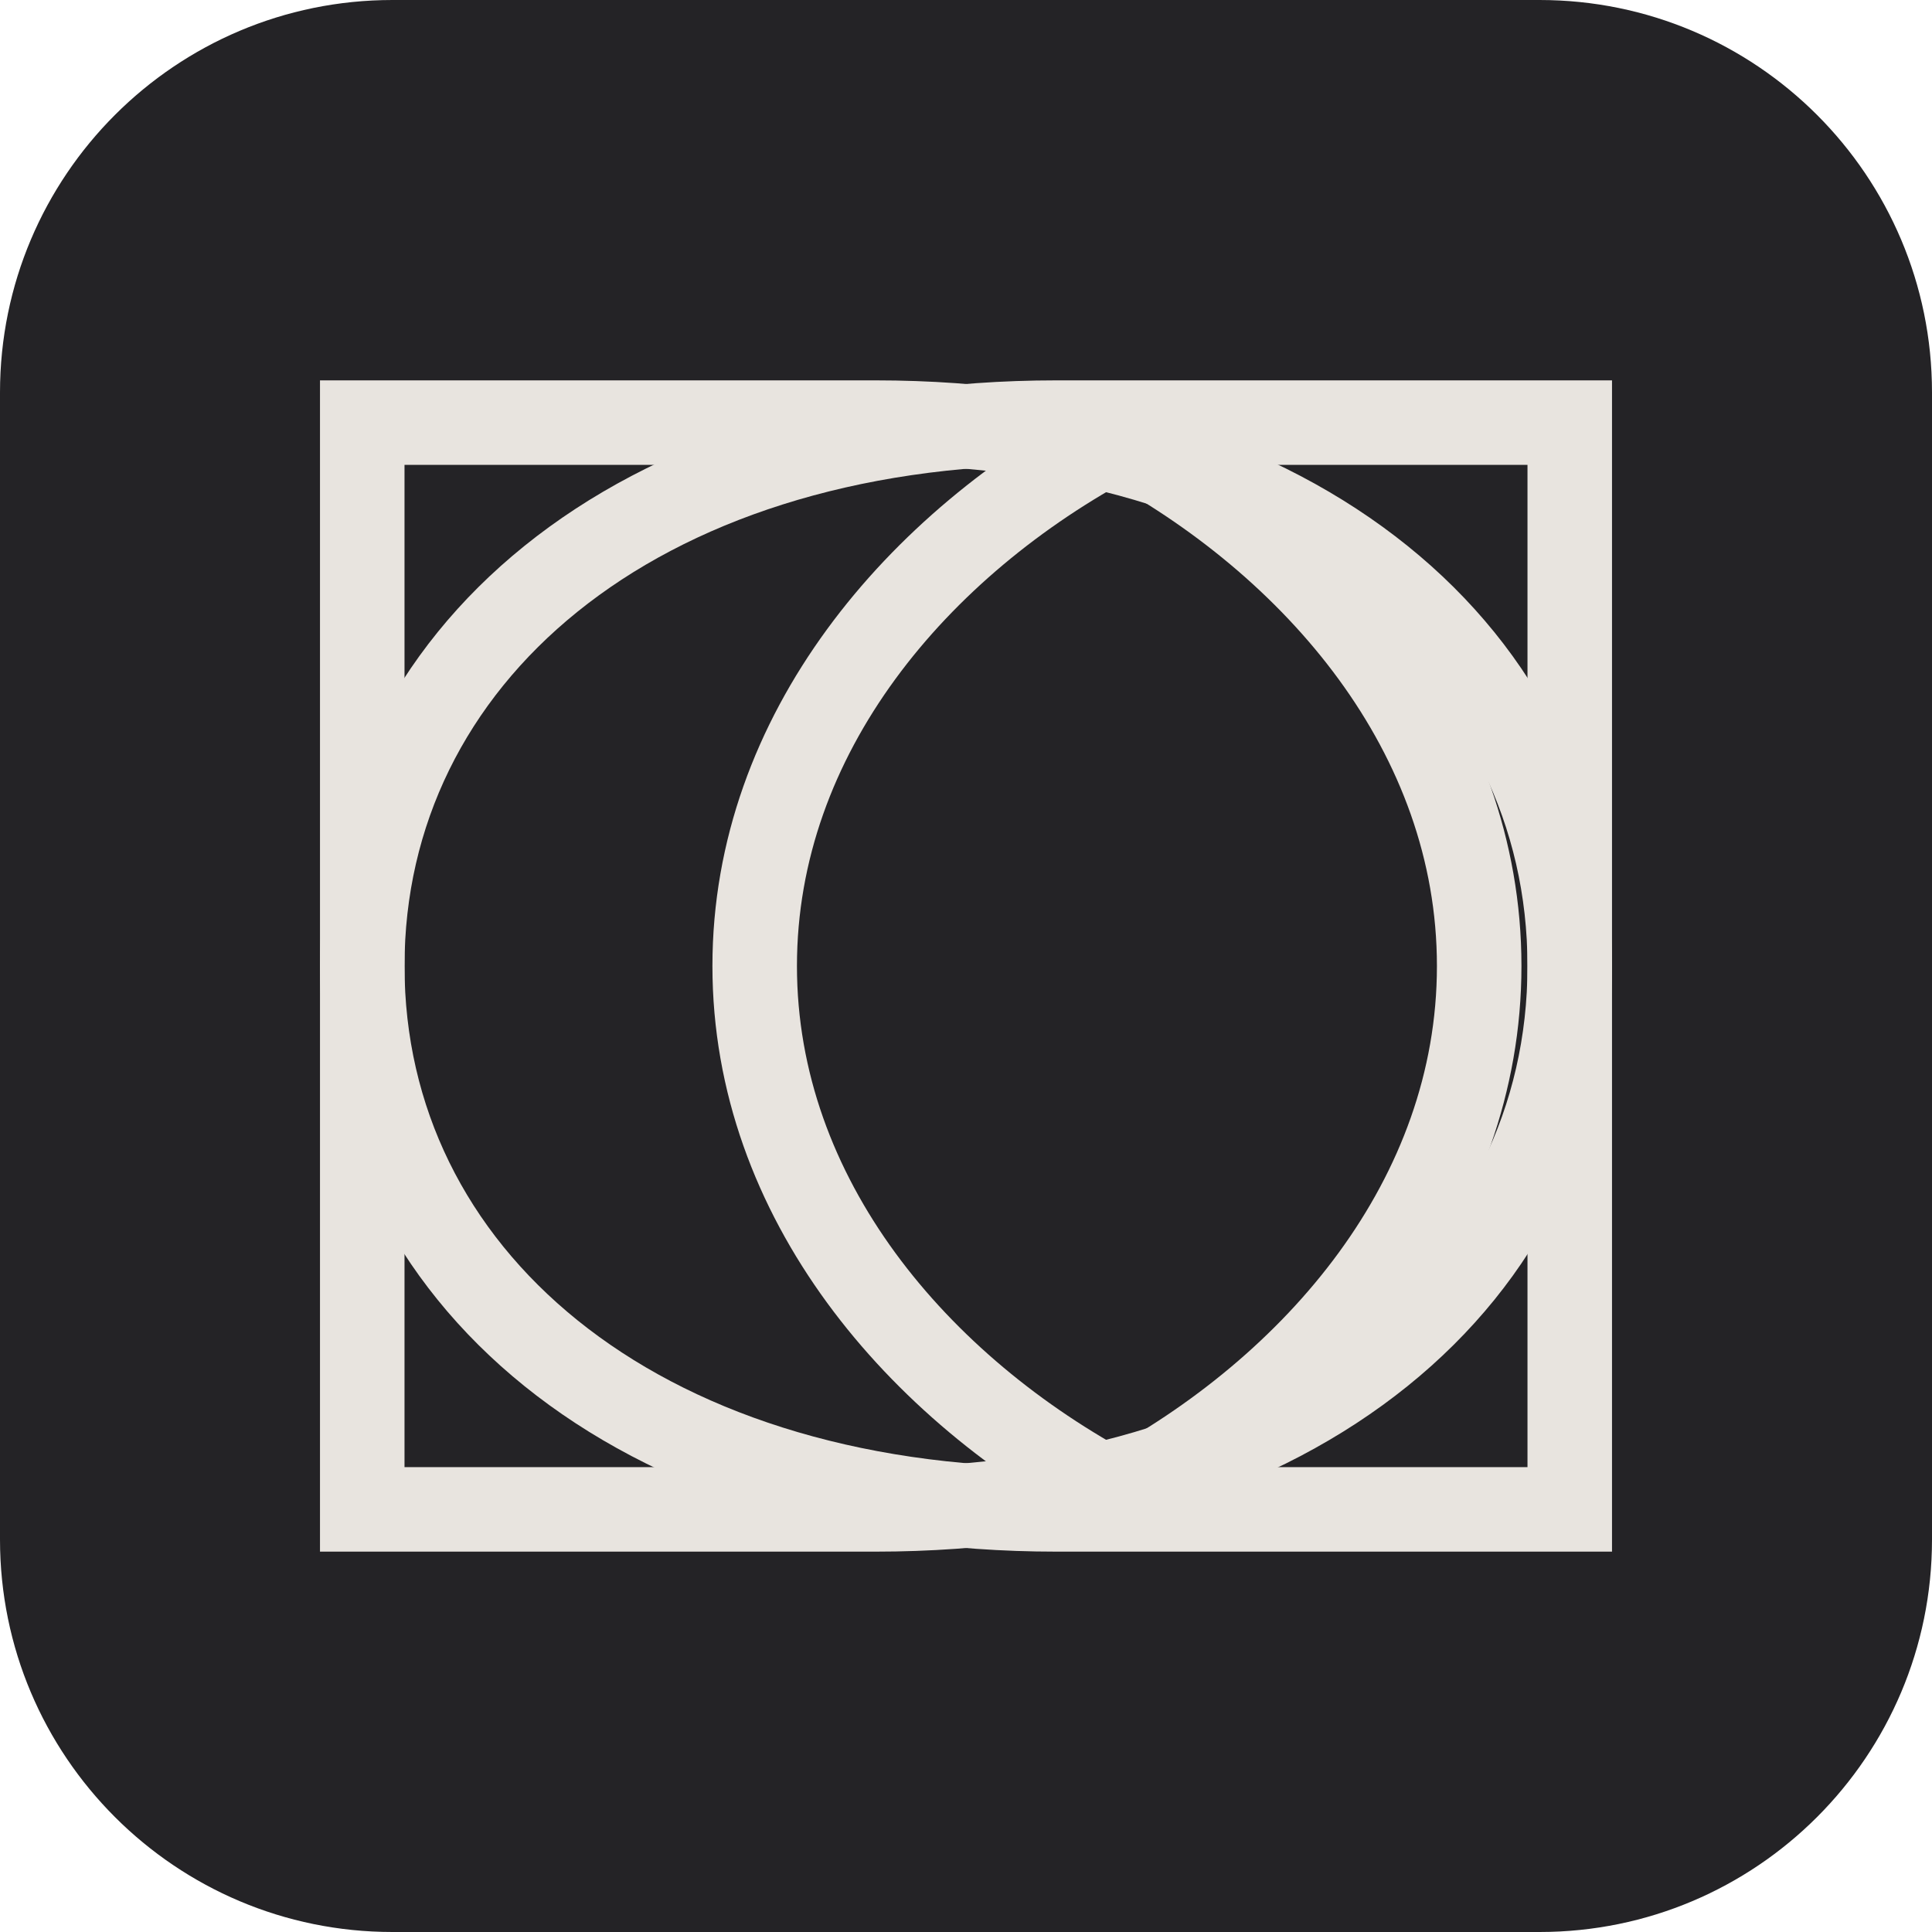
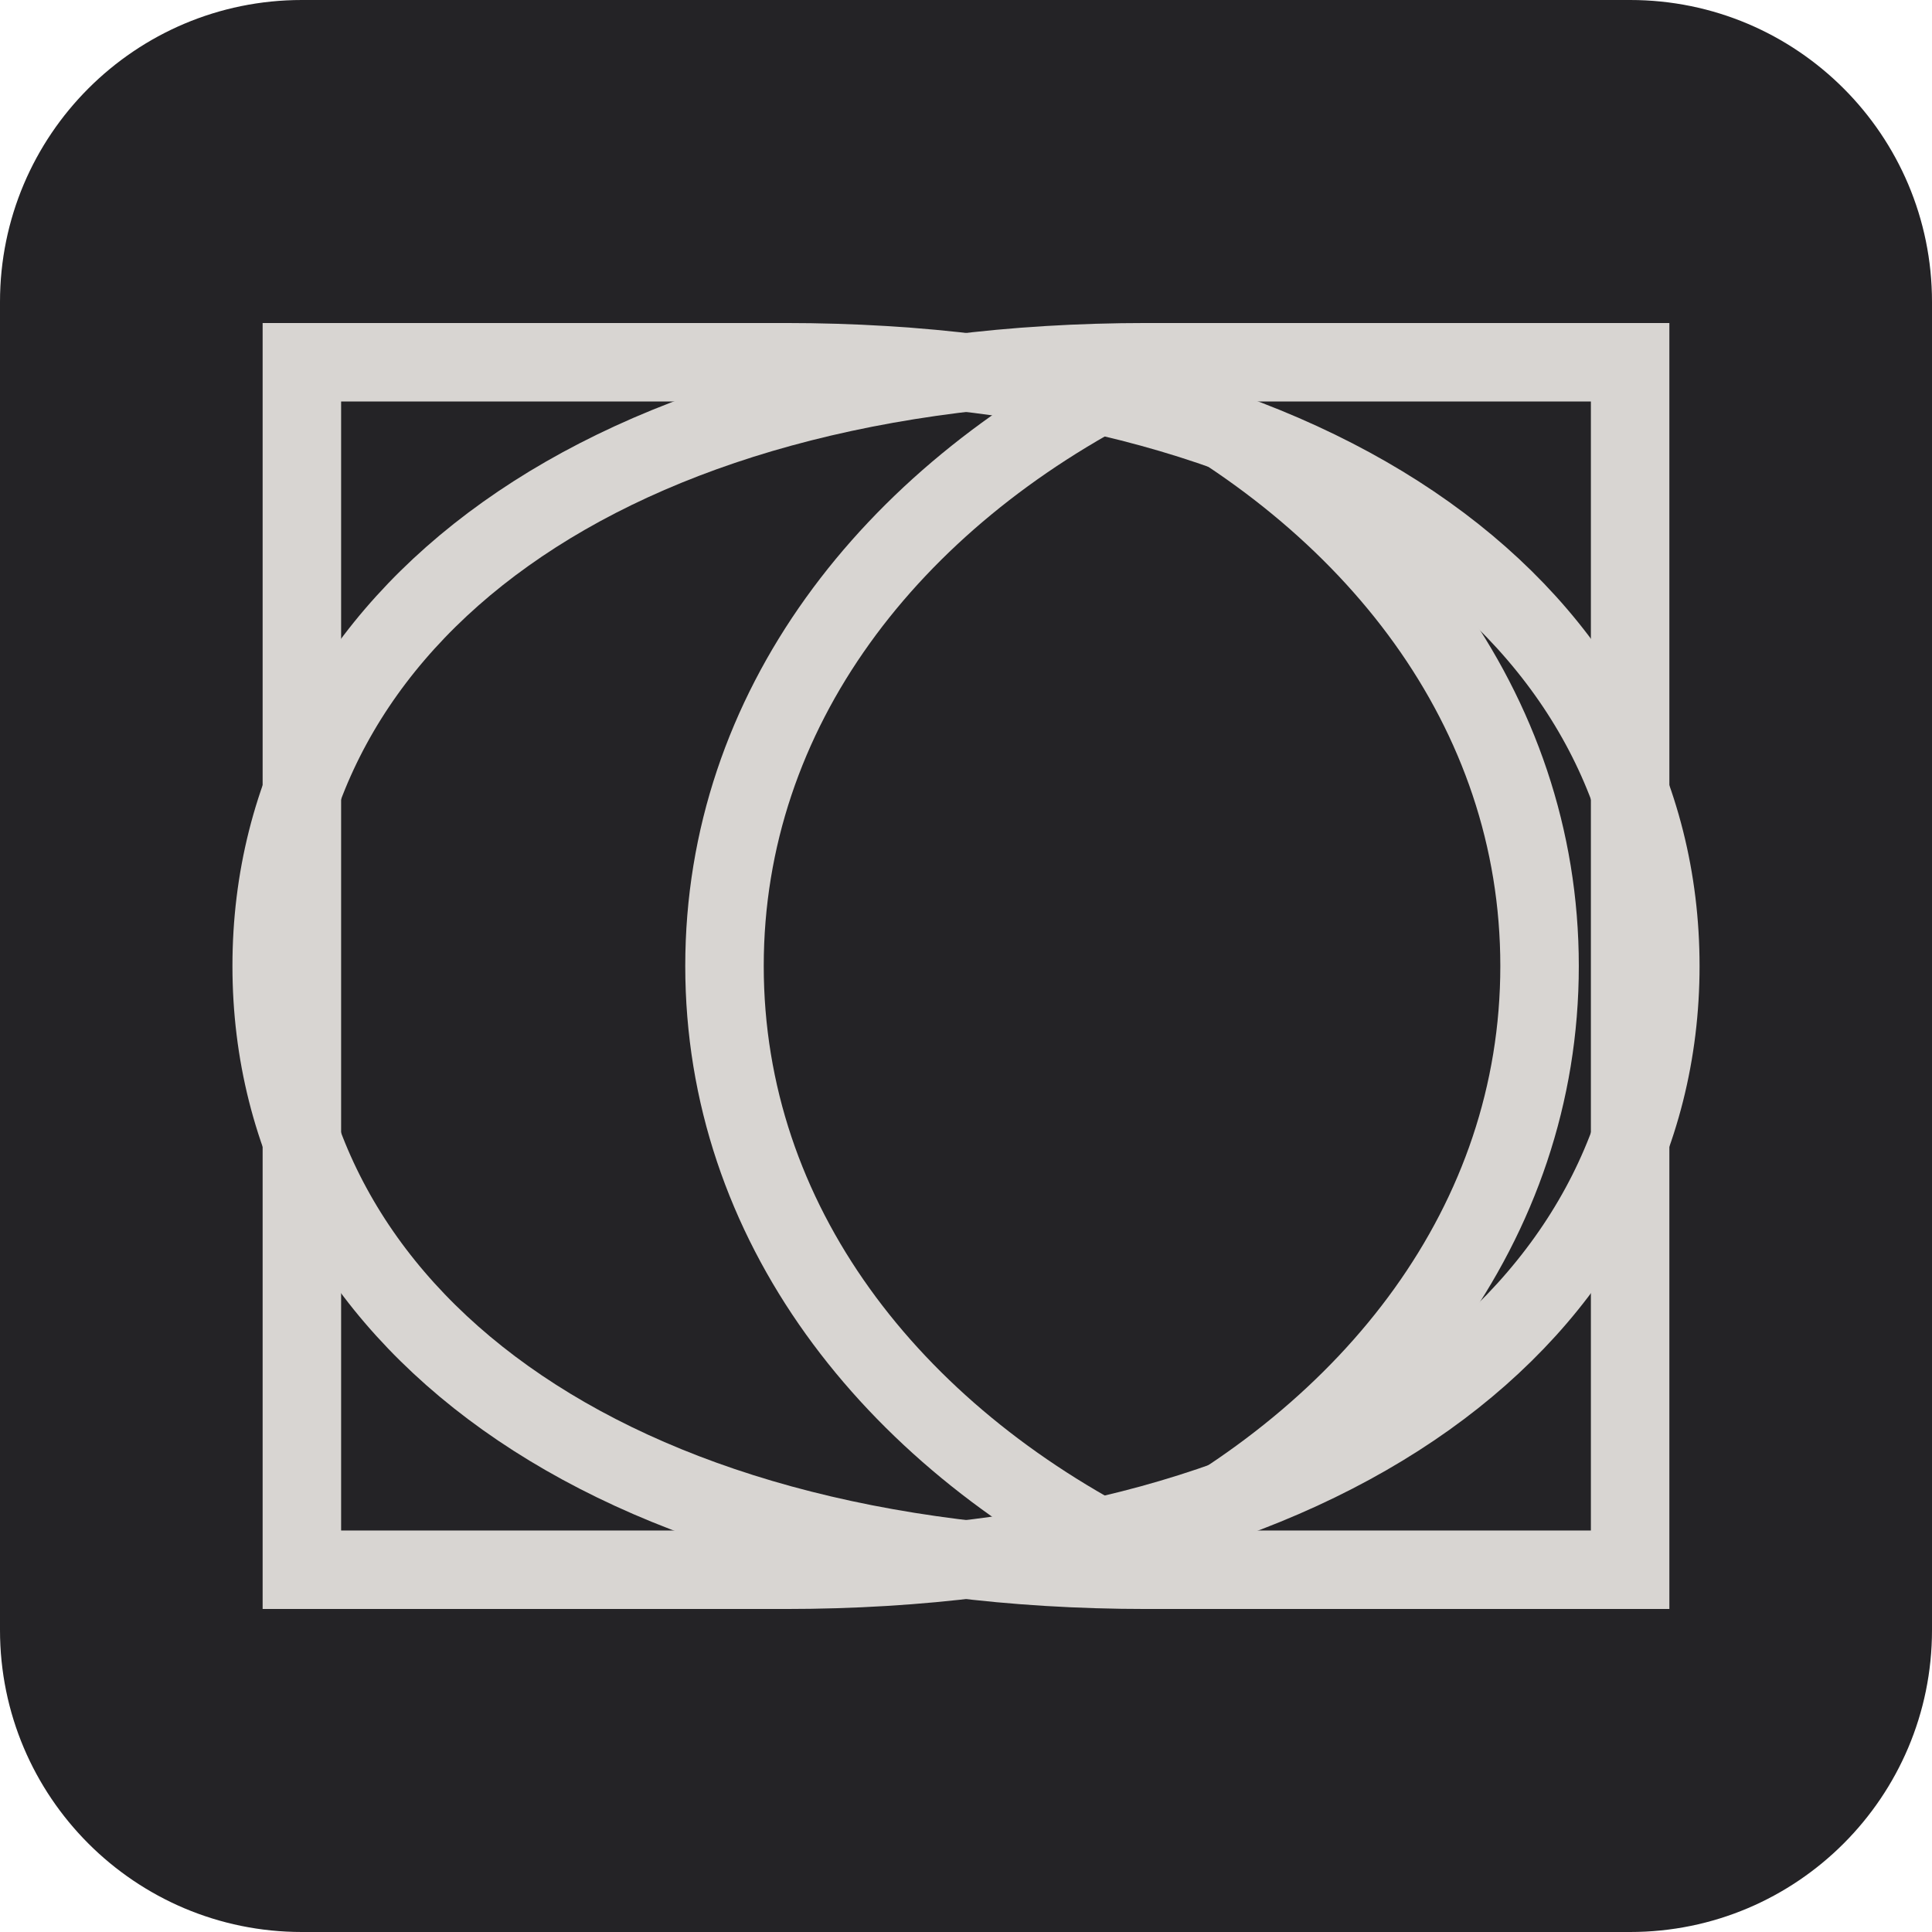
<svg xmlns="http://www.w3.org/2000/svg" viewBox="0 0 64 64" role="img" aria-labelledby="title">
-   <rect width="64" height="64" rx="13" fill="#242326" />
-   <g fill="none" stroke="#e8e4df" stroke-width="2.8" stroke-linecap="square" stroke-linejoin="miter">
-     <path d="M12 14h17c14 0 23 7.8 23 18s-9 18-23 18H12V14Z" />
-     <path d="M52 14H35c-14 0-23 7.8-23 18s9 18 23 18h17V14Z" />
-     <path d="M25 32c0-7.7 5.4-14 12-17.5 6.6 3.5 12 9.8 12 17.5s-5.4 14-12 17.5C30.4 46 25 39.7 25 32Z" />
+   <rect width="64" height="64" rx="10" fill="#242326" />
+   <g fill="none" stroke="#d8d5d2" stroke-width="2.6" stroke-linecap="square" stroke-linejoin="miter">
+     <path d="M10 12h16c18 0 29 8.5 29 20S44 52 26 52H10V12Z" />
+     <path d="M54 12H38C20 12 9 20.5 9 32s11 20 29 20h16V12Z" />
+     <path d="M24 32c0-8.5 5.5-15.5 13.5-19.5C45.5 16.5 51 23.5 51 32s-5.5 15.5-13.5 19.5C29.5 47.5 24 40.5 24 32Z" />
  </g>
</svg>
